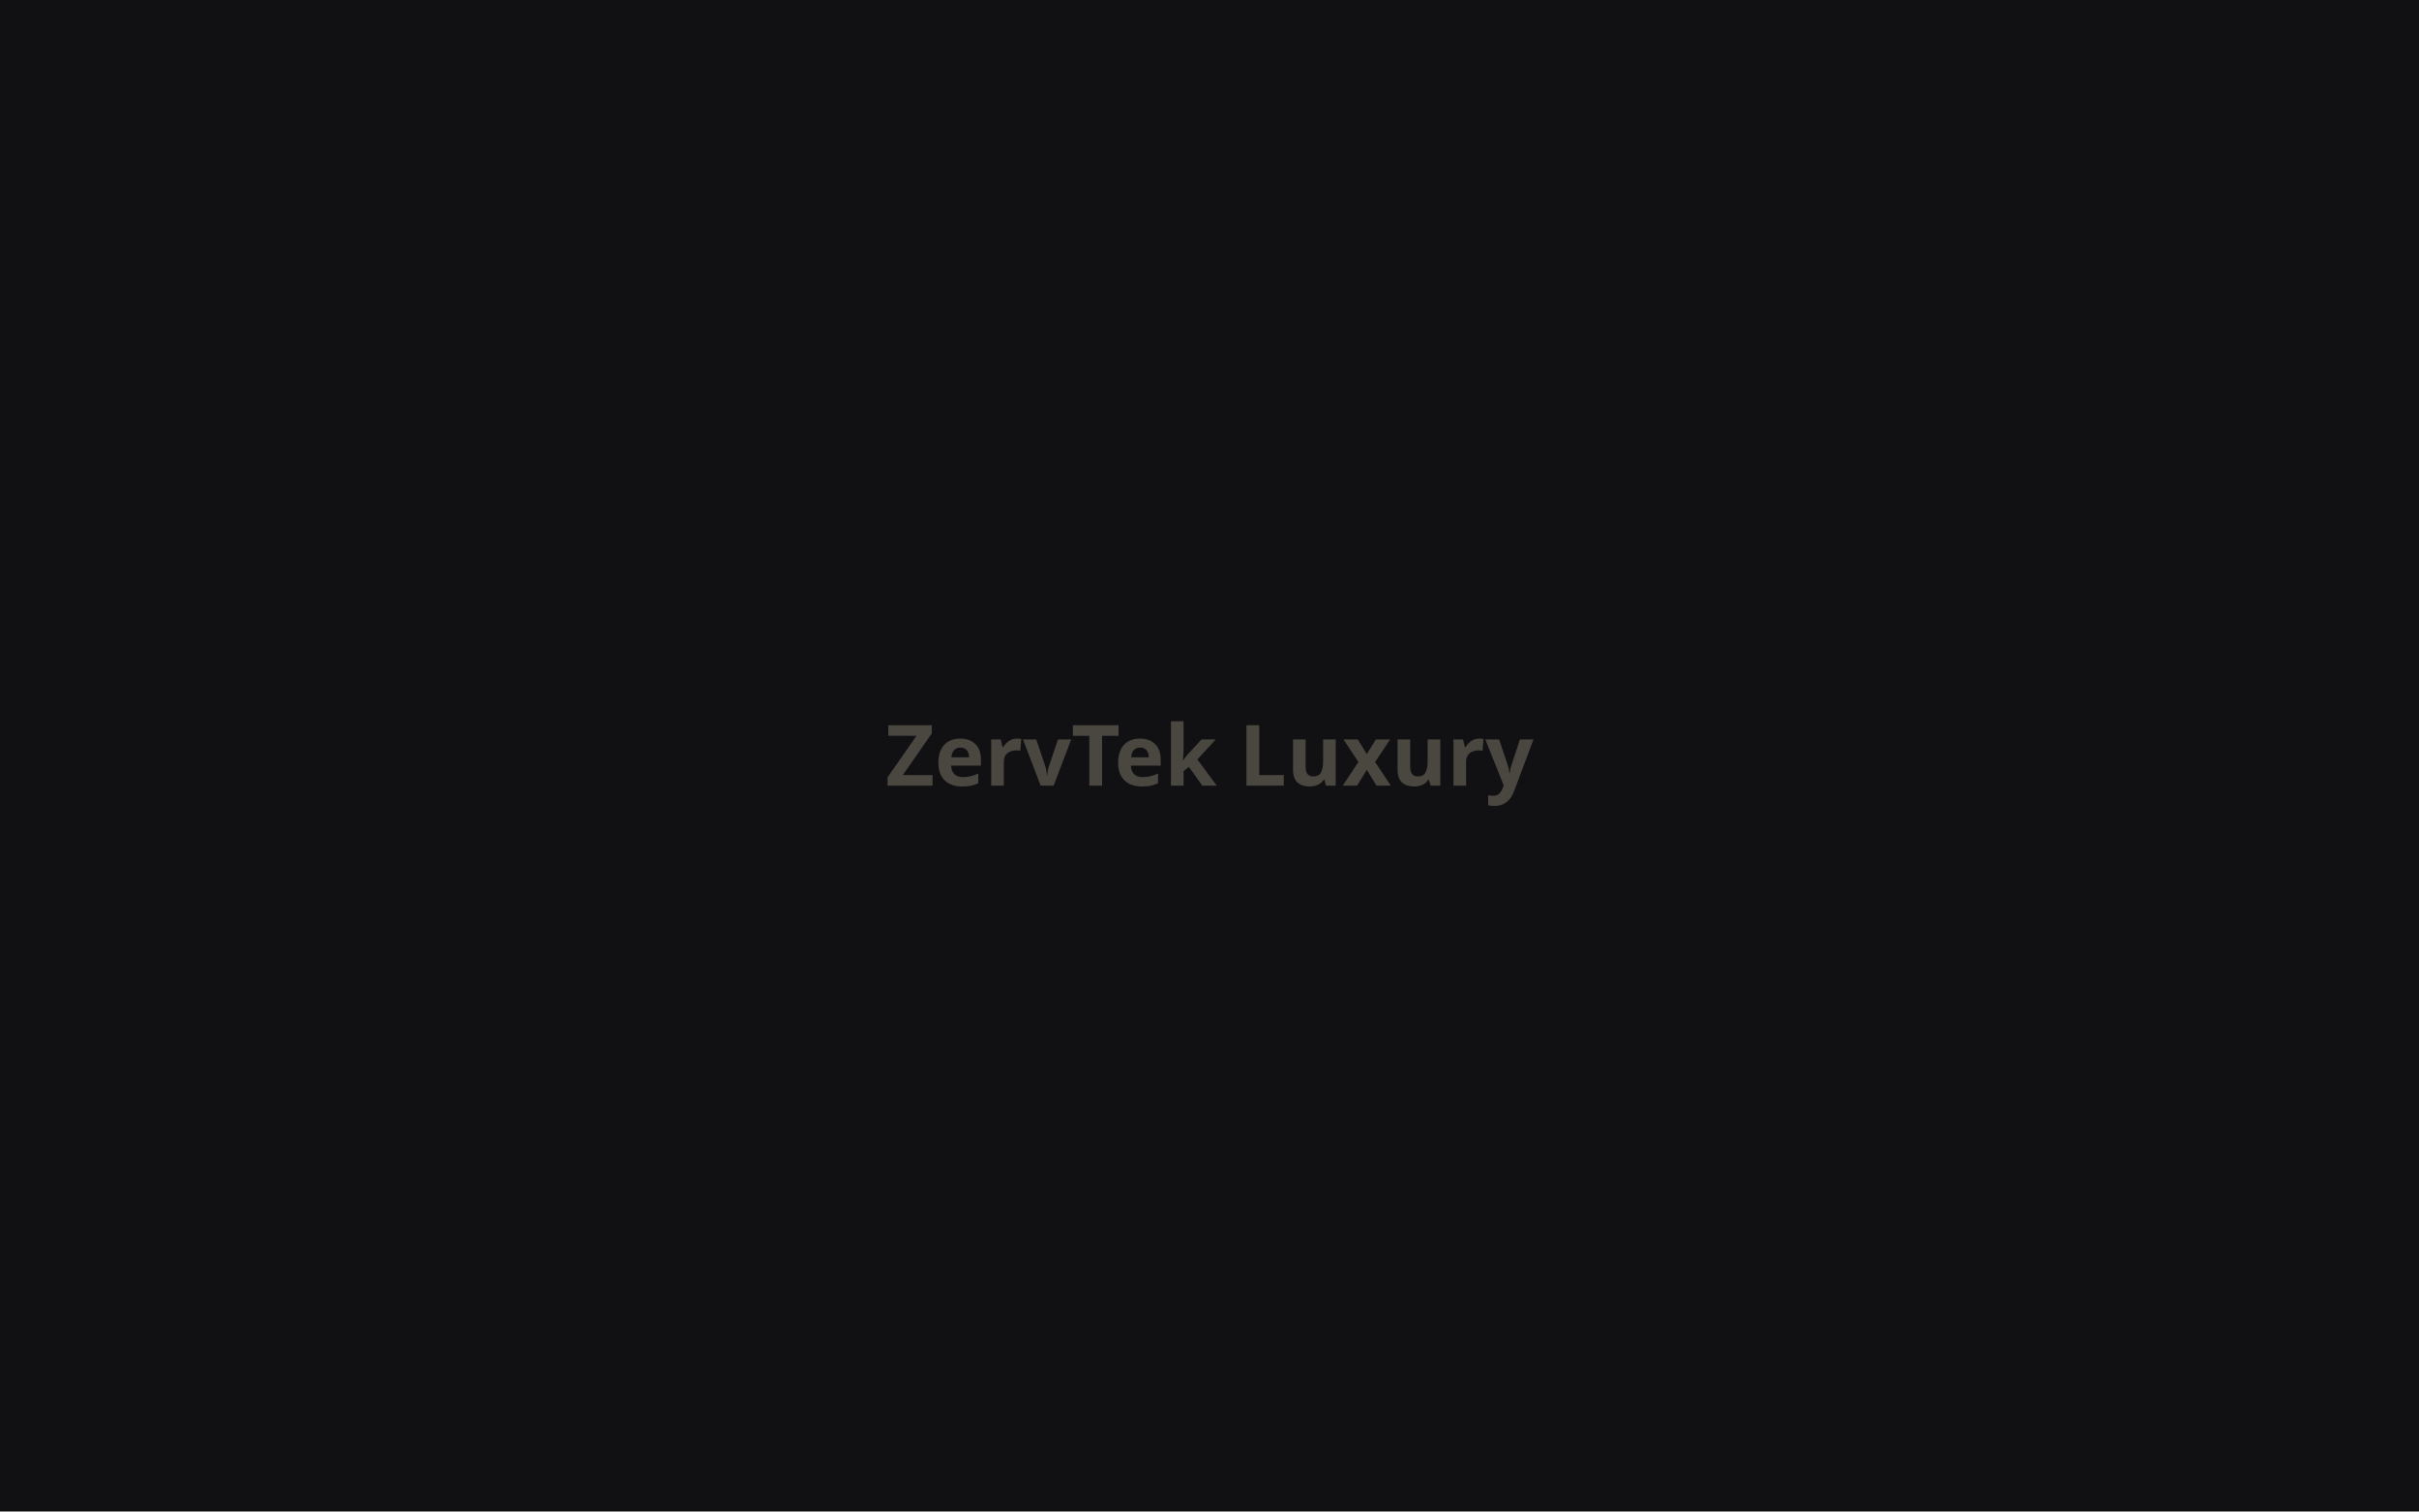
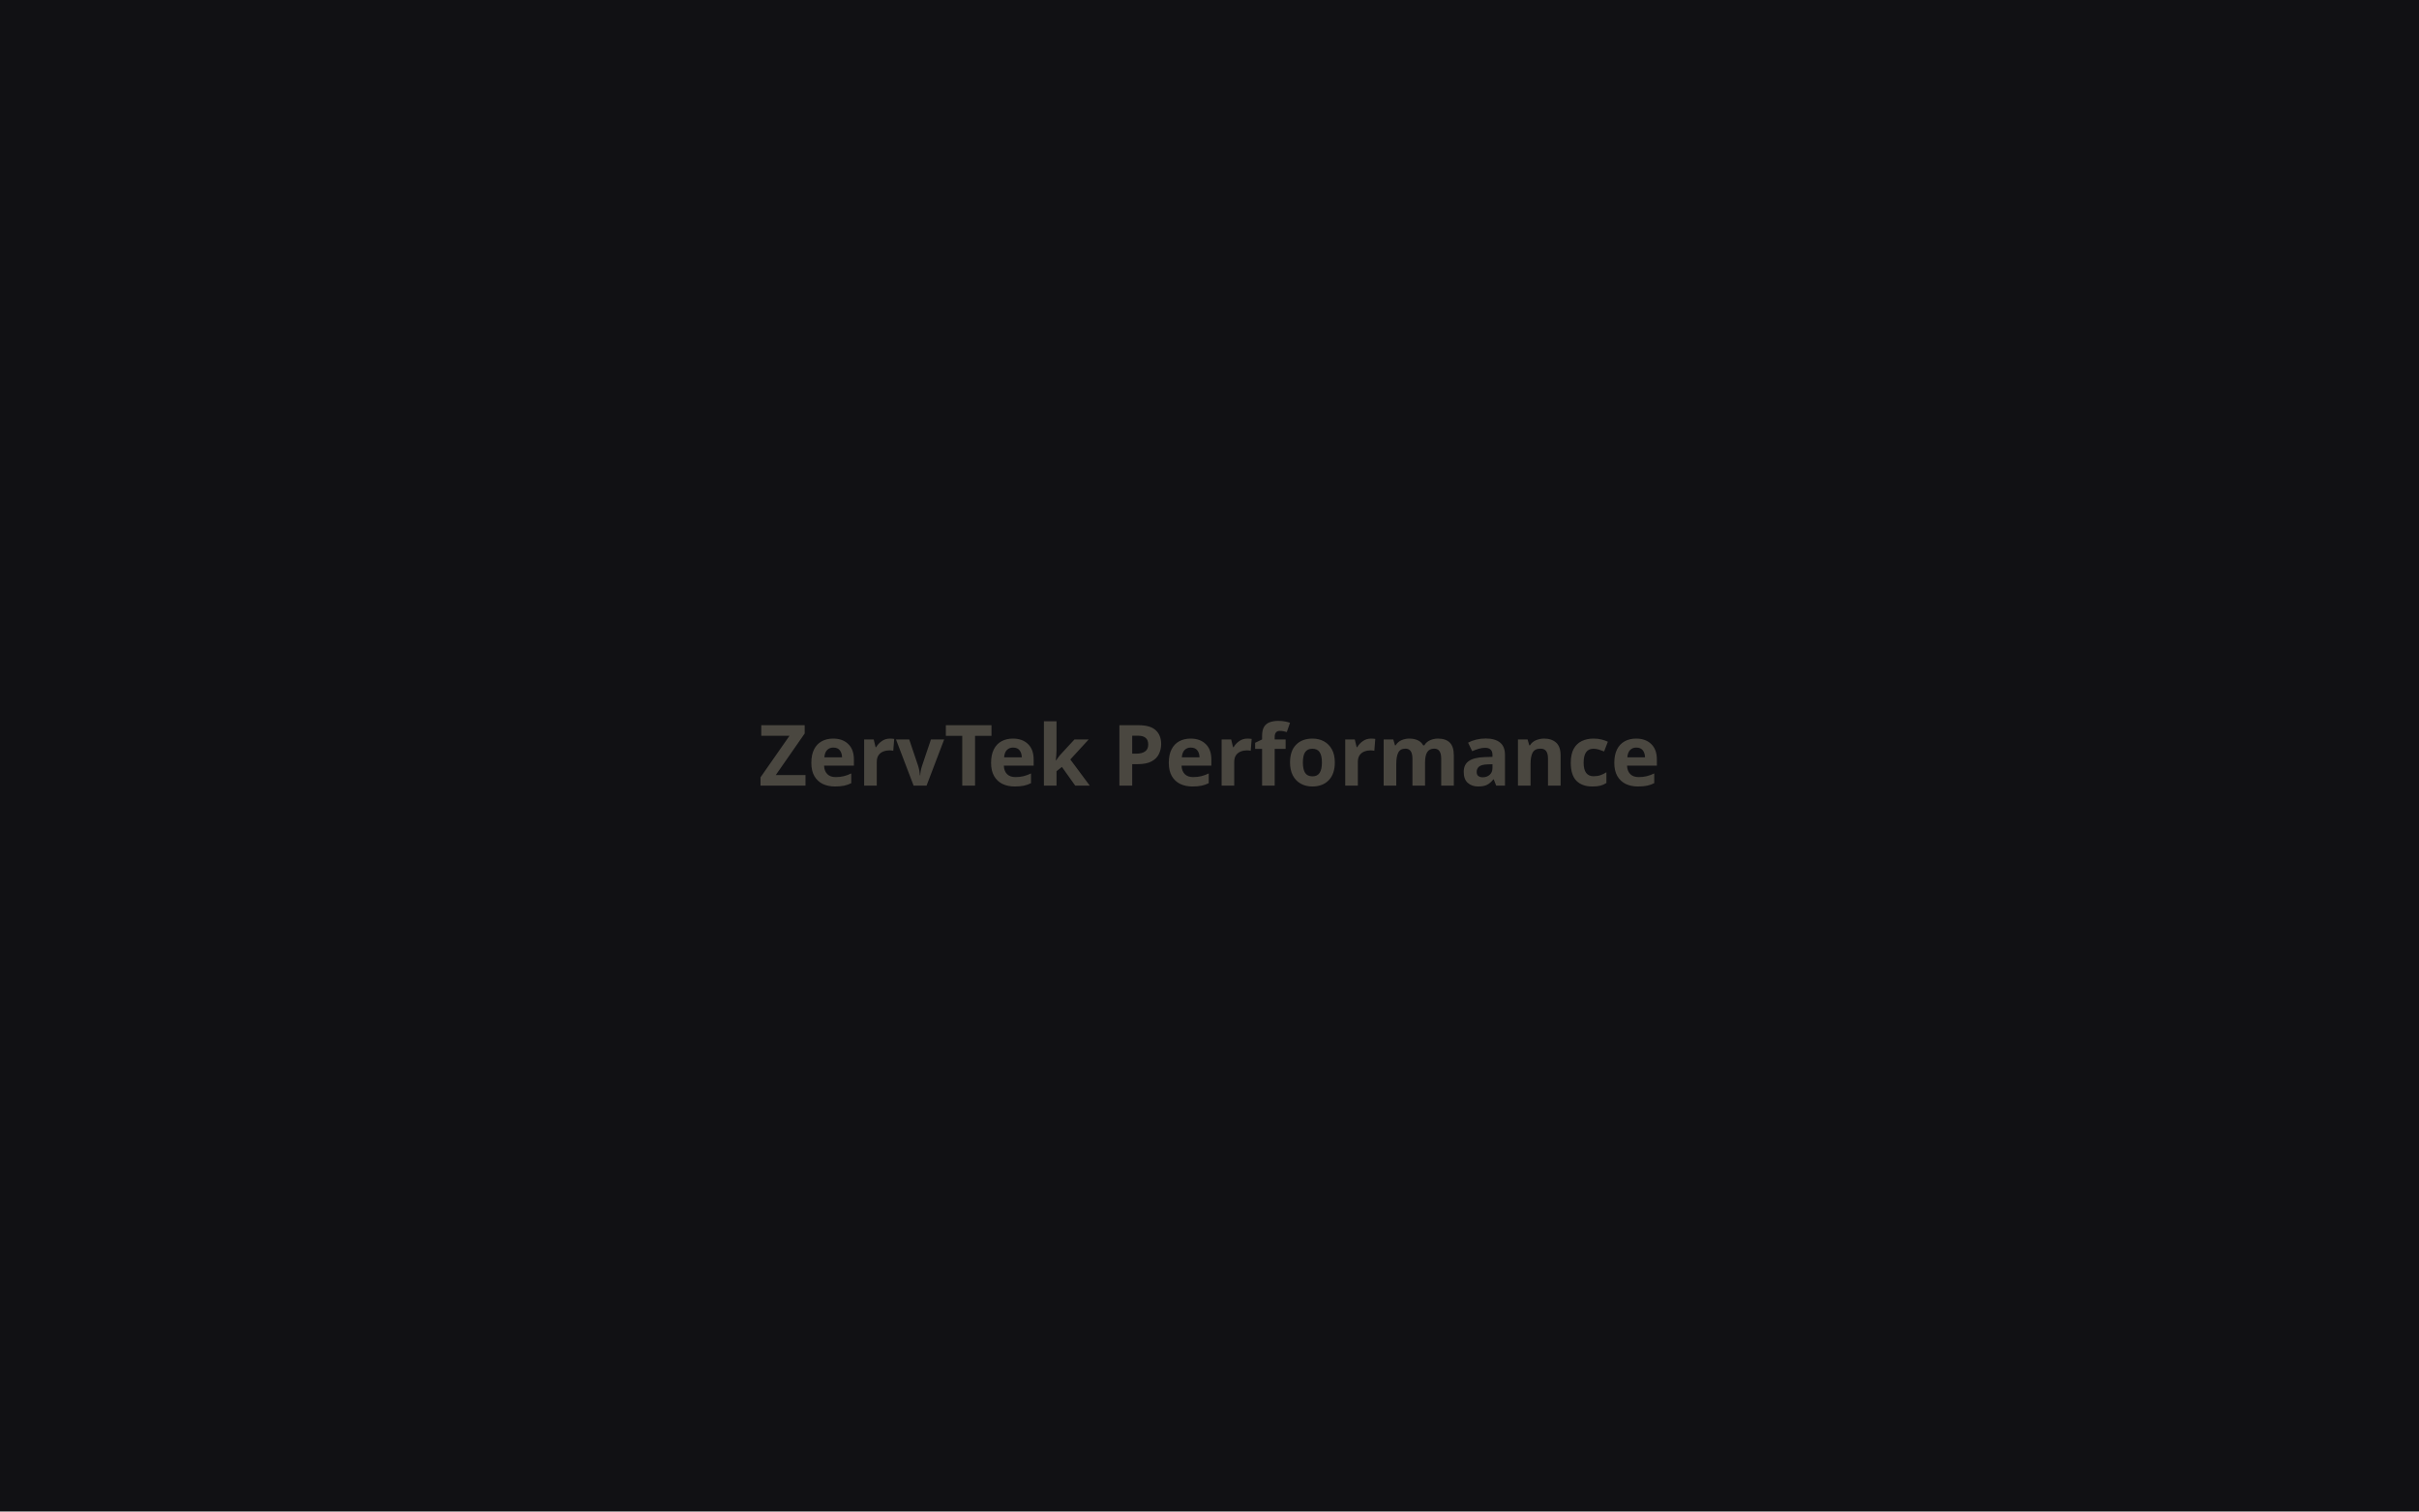
<svg xmlns="http://www.w3.org/2000/svg" width="800" height="500" viewBox="0 0 800 500">
  <rect width="800" height="500" fill="#111114" />
-   <text x="50%" y="50%" fill="#4a4740" font-family="system-ui, sans-serif" font-size="28" font-weight="700" text-anchor="middle" dominant-baseline="middle">ZervTek Luxury</text>
+   <text x="50%" y="50%" fill="#4a4740" font-family="system-ui, sans-serif" font-size="28" font-weight="700" text-anchor="middle" dominant-baseline="middle">ZervTek Performance</text>
</svg>
